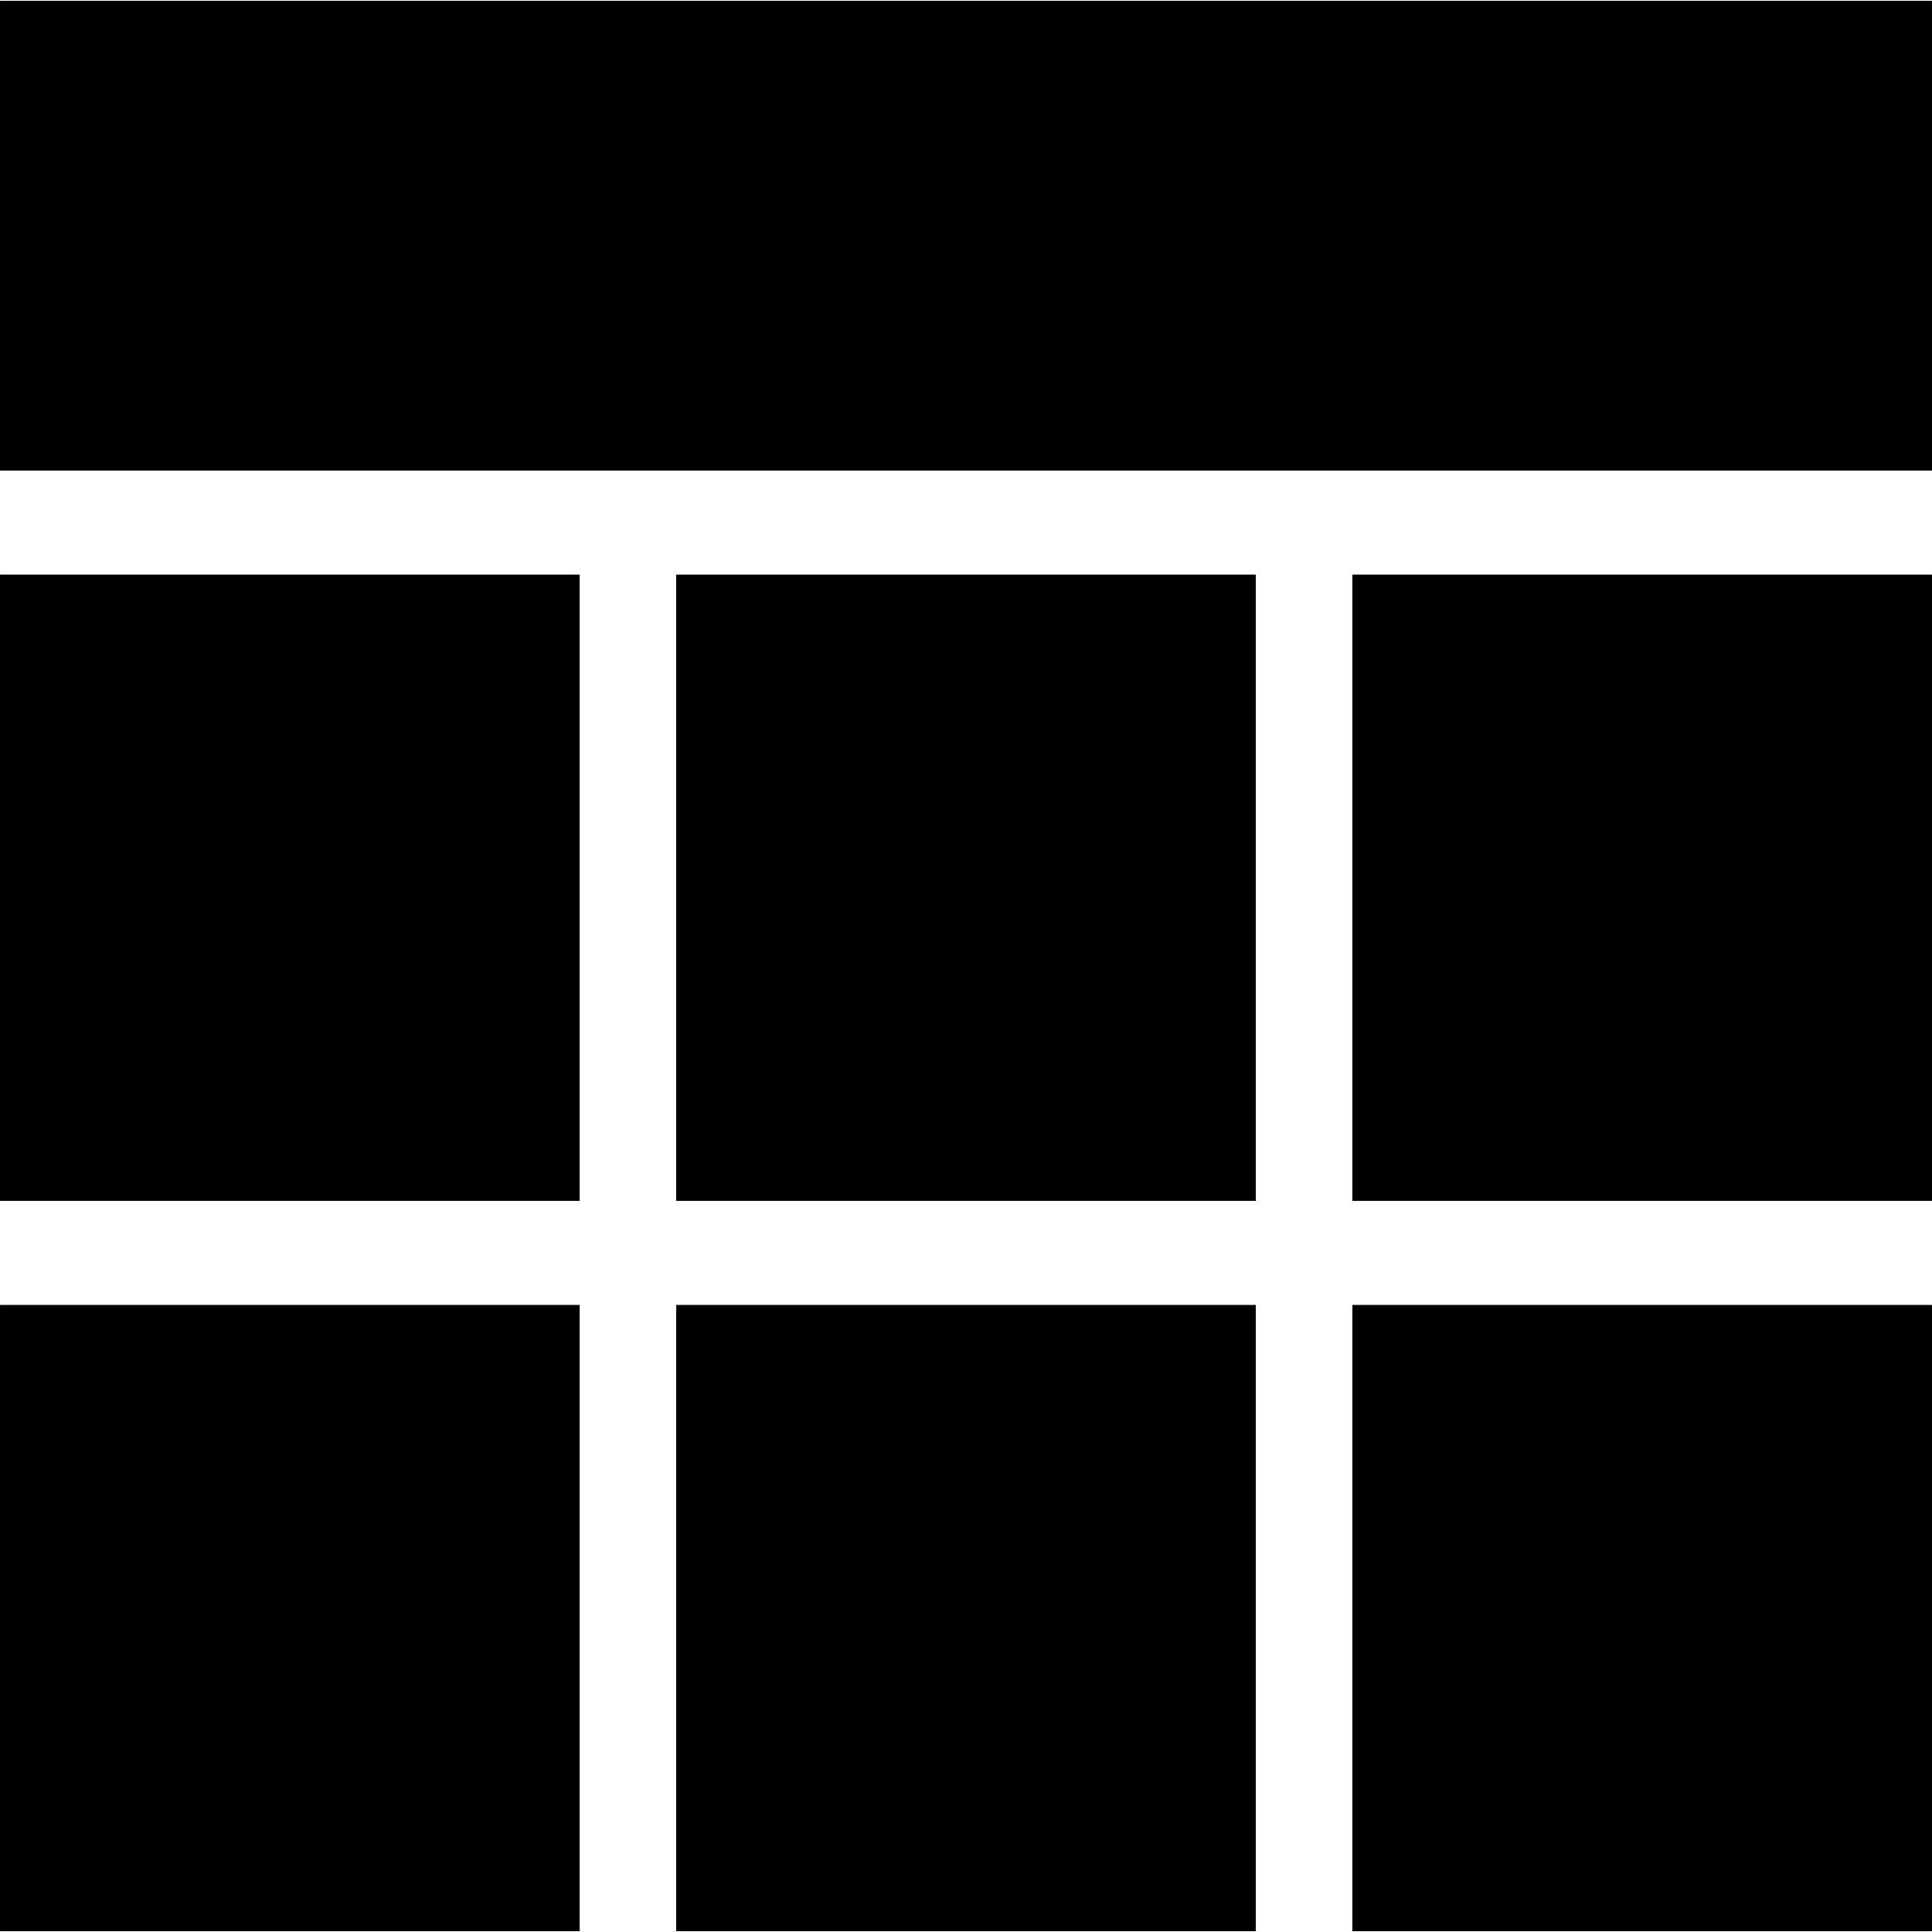
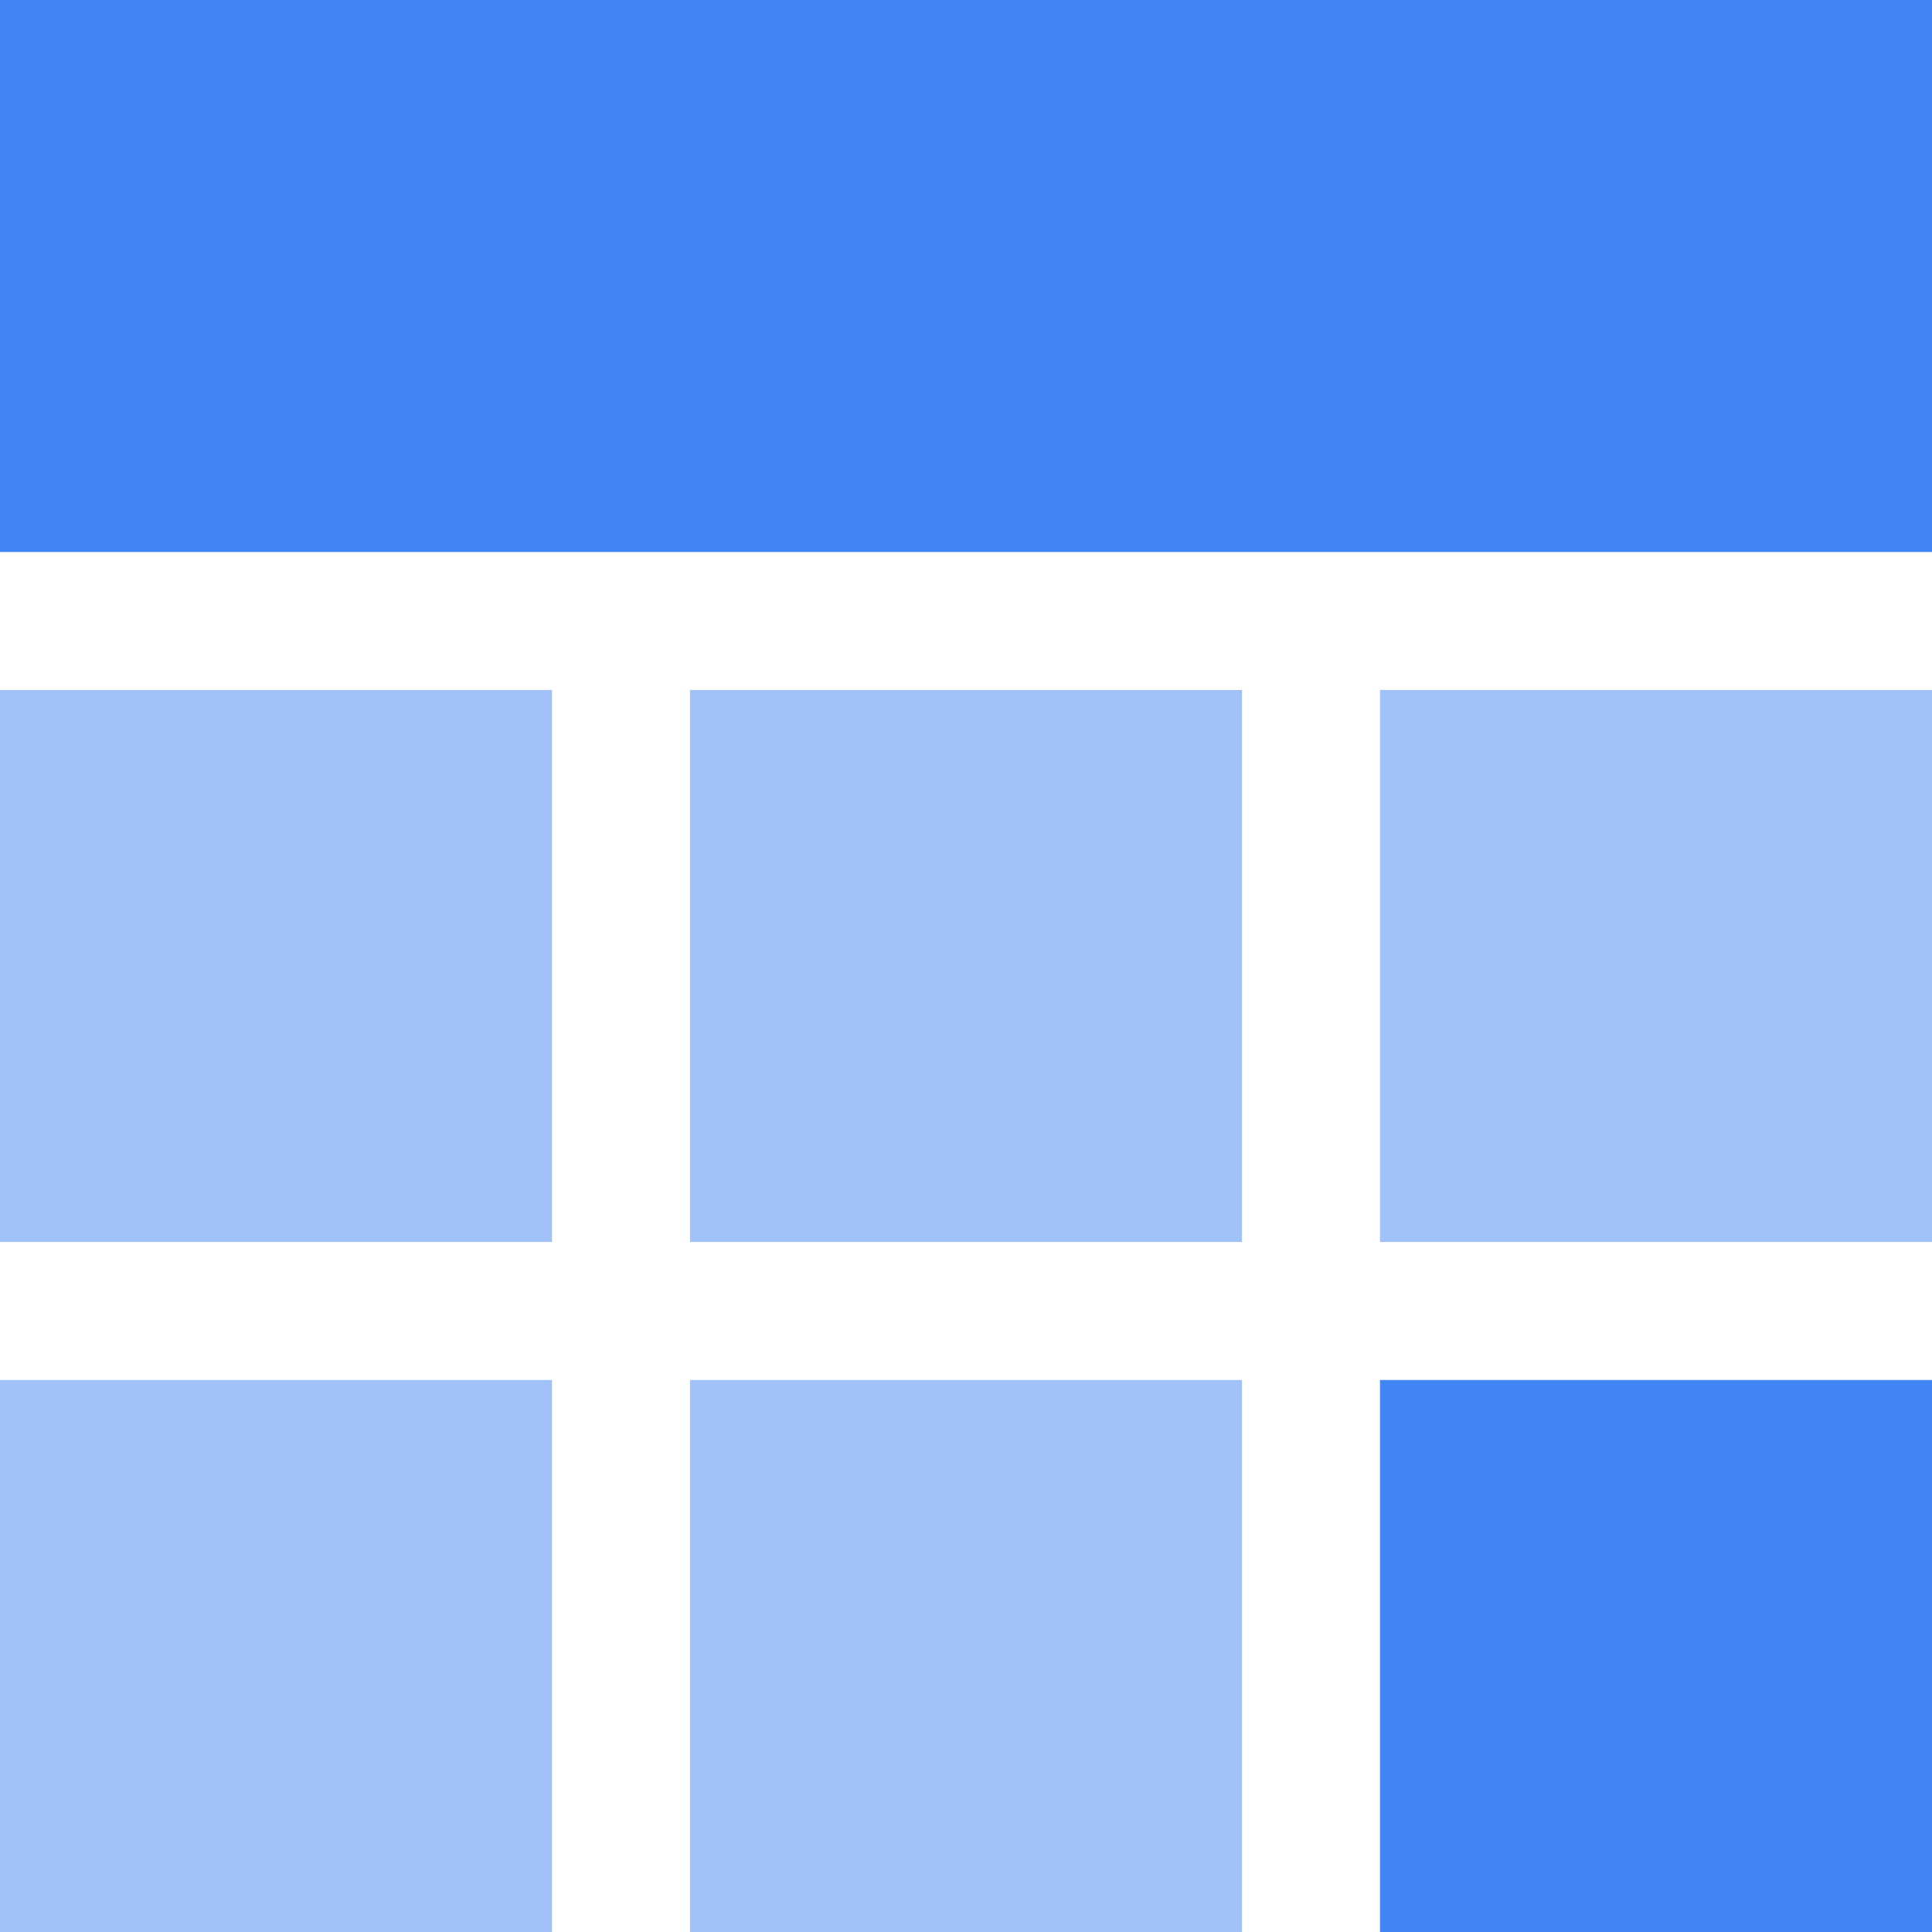
- <svg xmlns="http://www.w3.org/2000/svg" width="128" height="128">
-   <path d="M.006.064h127.988v31.104H.006V.064zm0 38.016h38.396v41.472H.006V38.08zm0 48.384h38.396v41.472H.006V86.464zM44.802 38.08h38.396v41.472H44.802V38.08zm0 48.384h38.396v41.472H44.802V86.464zM89.598 38.08h38.396v41.472H89.598zm0 48.384h38.396v41.472H89.598z" />
-   <path d="M.006.064h127.988v31.104H.006V.064zm0 38.016h38.396v41.472H.006V38.08zm0 48.384h38.396v41.472H.006V86.464zM44.802 38.08h38.396v41.472H44.802V38.08zm0 48.384h38.396v41.472H44.802V86.464zM89.598 38.08h38.396v41.472H89.598zm0 48.384h38.396v41.472H89.598z" />
+ <svg xmlns="http://www.w3.org/2000/svg" t="1598581342101" class="icon" viewBox="0 0 1024 1024" version="1.1" p-id="4291" width="200" height="200">
+   <defs>
+     <style type="text/css" />
+   </defs>
+   <path d="M0 0h1024v292.571H0z" fill="#4185F4" p-id="4292" />
+   <path d="M0 365.714h292.571v292.571H0z" fill="#A0C2F9" p-id="4293" />
+   <path d="M0 731.429h292.571v292.571H0z" fill="#A0C2F9" p-id="4294" />
+   <path d="M365.714 365.714h292.571v292.571H365.714zM365.714 731.429h292.571v292.571H365.714z" fill="#A0C2F9" p-id="4295" />
+   <path d="M731.429 365.714h292.571v292.571h-292.571z" fill="#A0C2F9" p-id="4296" />
+   <path d="M731.429 731.429h292.571v292.571h-292.571z" fill="#4185F4" p-id="4297" />
</svg>
